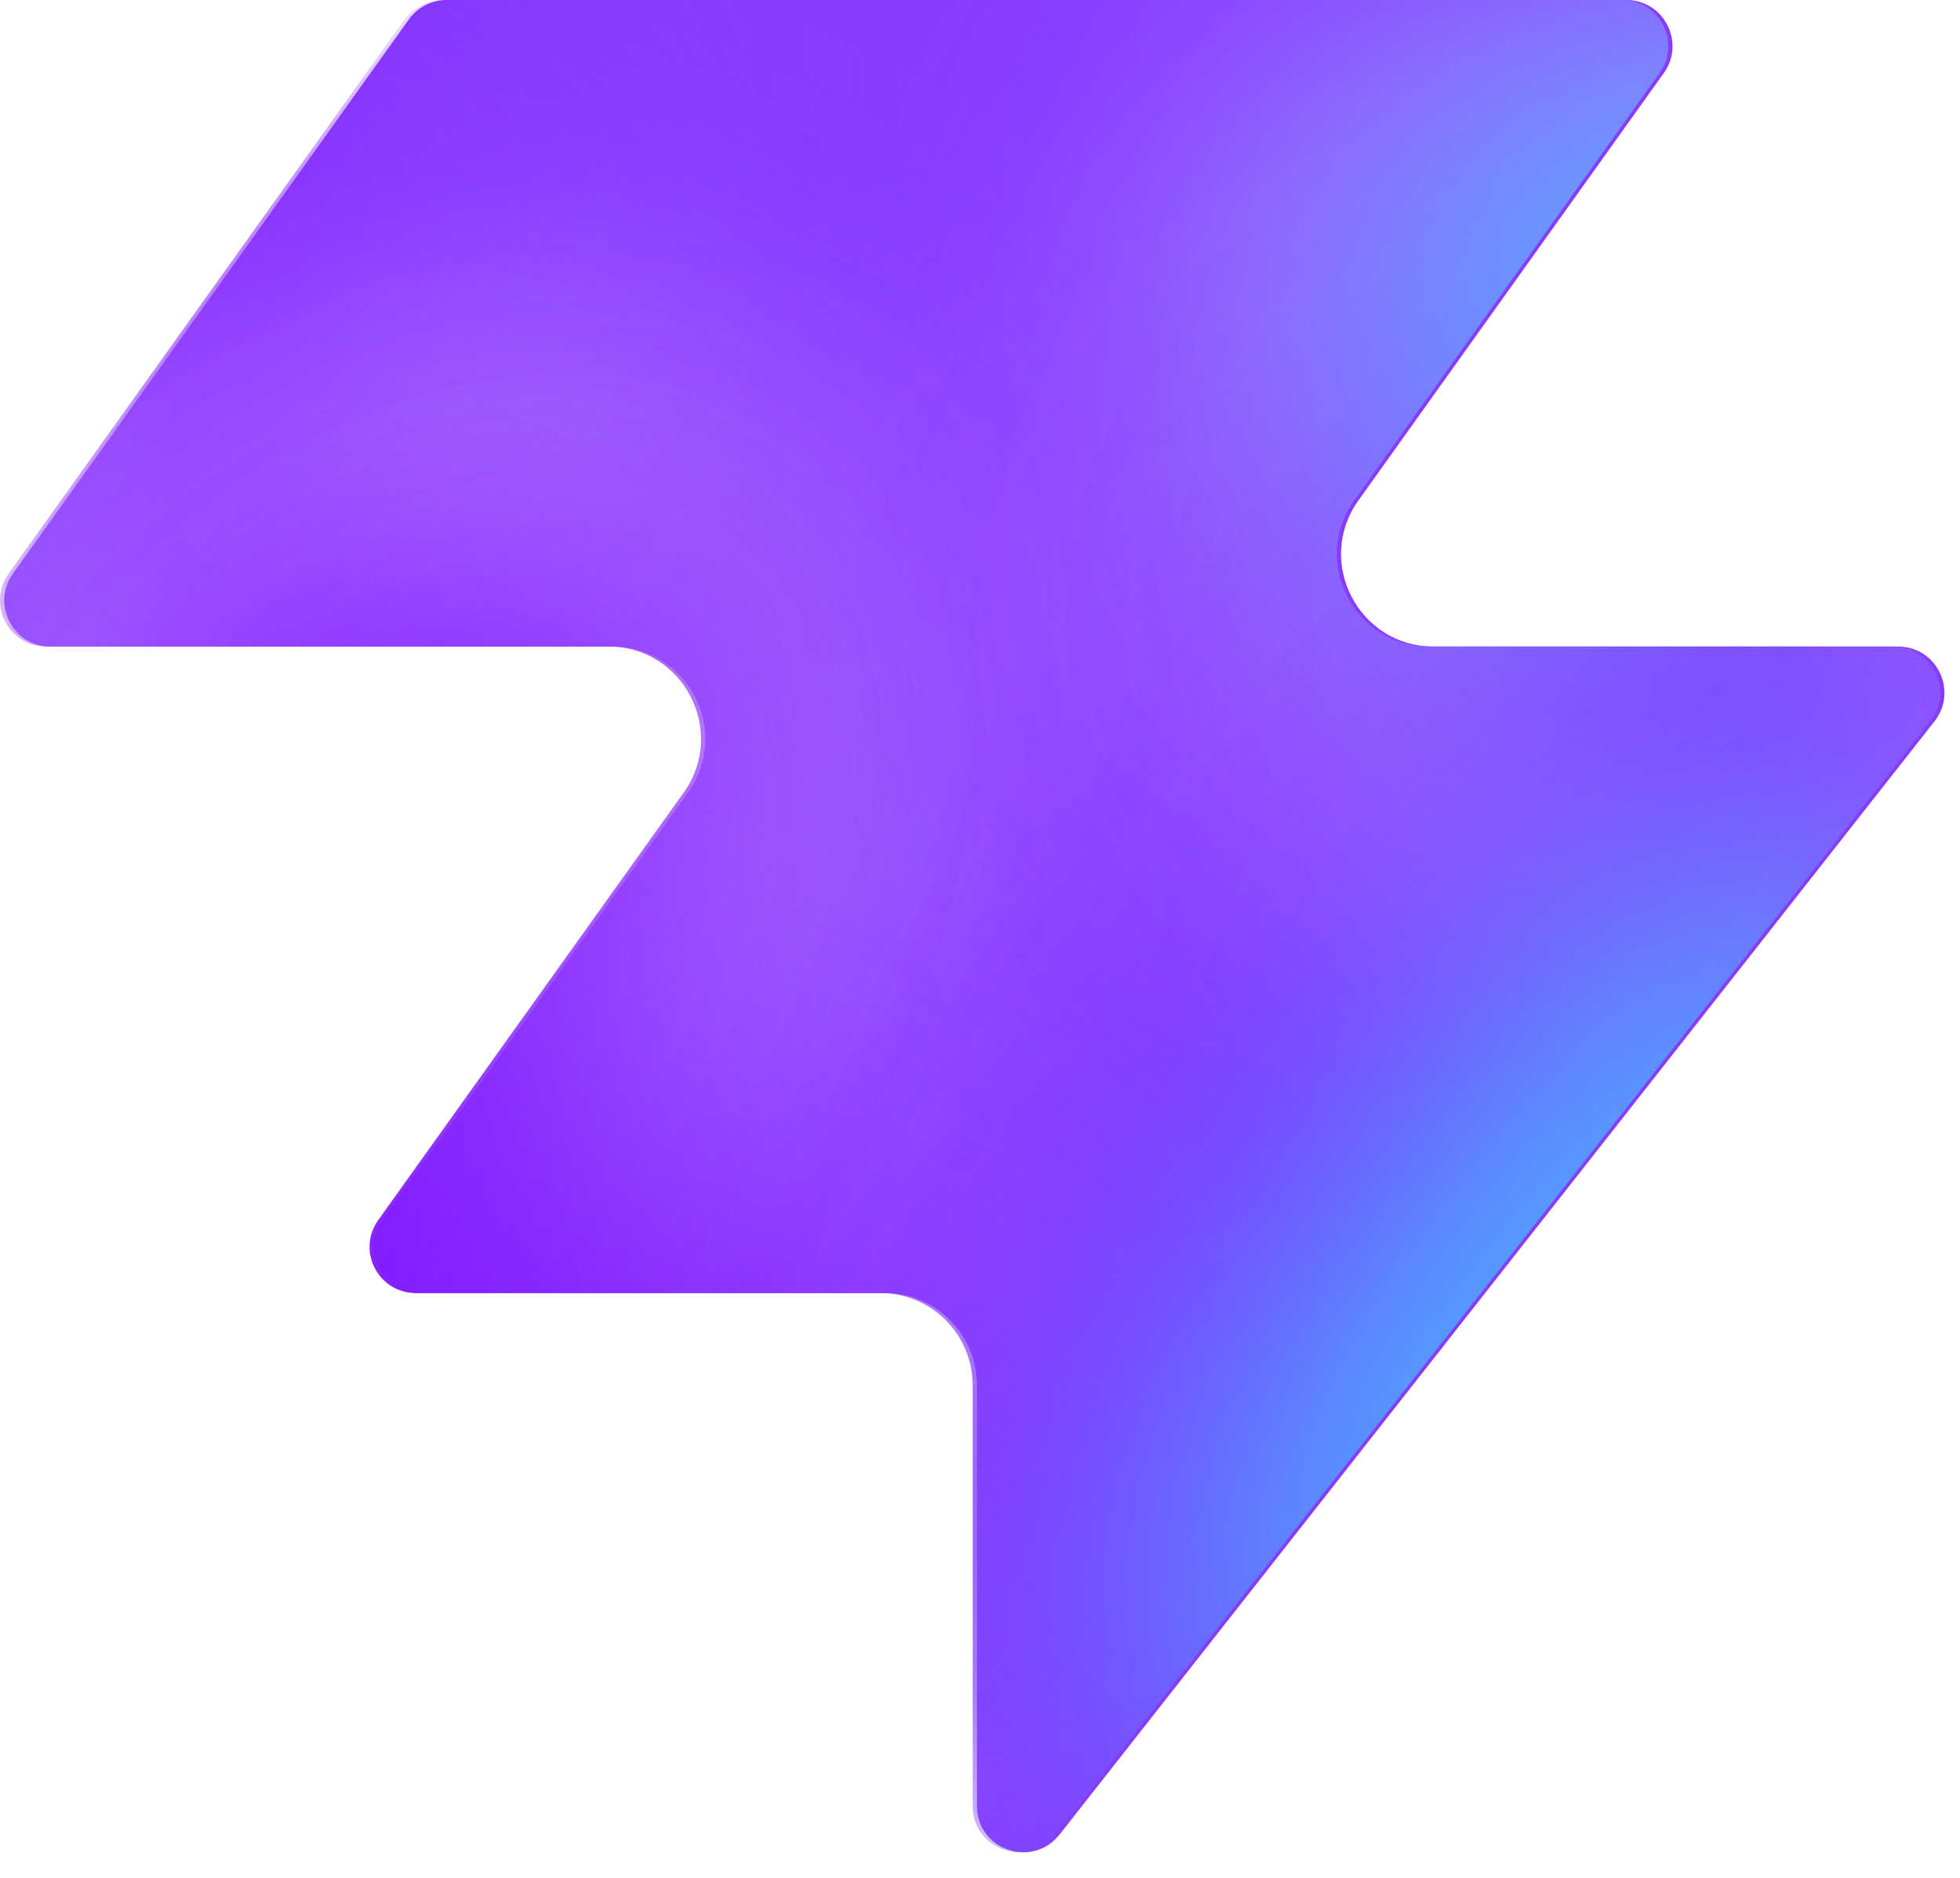
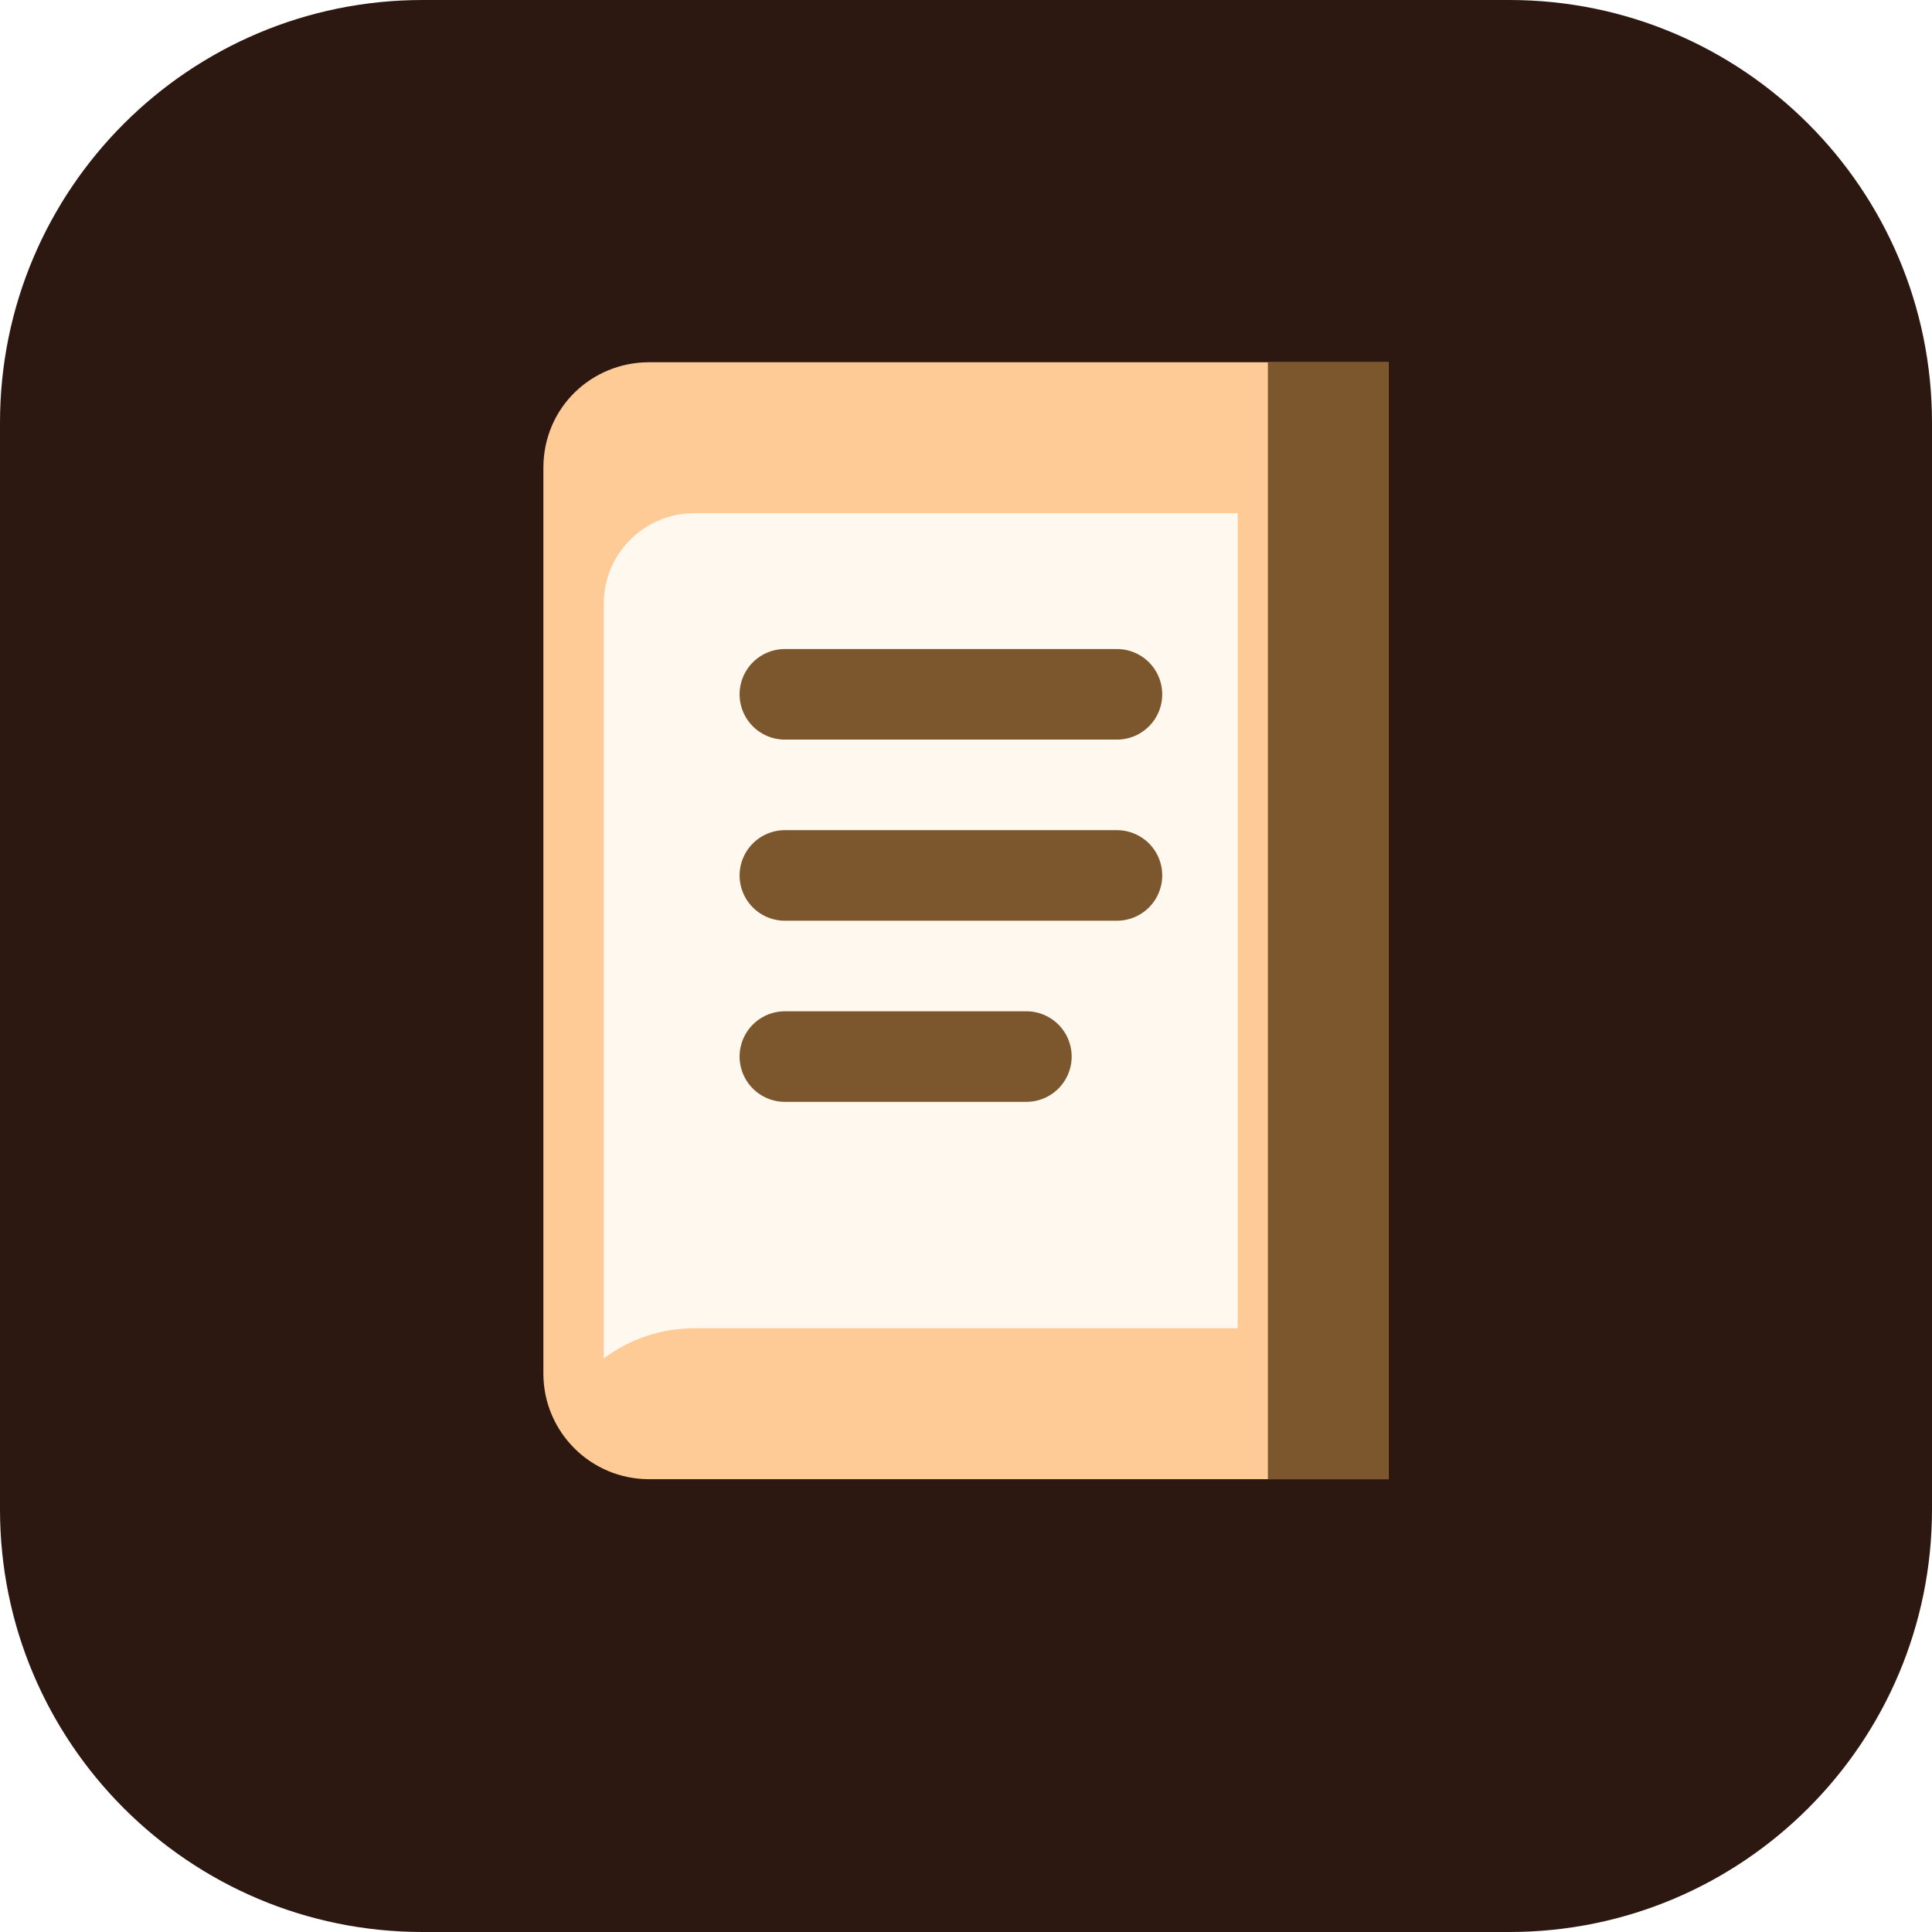
- <svg xmlns="http://www.w3.org/2000/svg" width="48" height="46" fill="none" viewBox="0 0 48 46">
-   <path fill="#863bff" d="M25.946 44.938c-.664.845-2.021.375-2.021-.698V33.937a2.26 2.26 0 0 0-2.262-2.262H10.287c-.92 0-1.456-1.04-.92-1.788l7.48-10.471c1.07-1.497 0-3.578-1.842-3.578H1.237c-.92 0-1.456-1.04-.92-1.788L10.013.474c.214-.297.556-.474.92-.474h28.894c.92 0 1.456 1.04.92 1.788l-7.48 10.471c-1.07 1.498 0 3.579 1.842 3.579h11.377c.943 0 1.473 1.088.89 1.83L25.947 44.94z" style="fill:#863bff;fill:color(display-p3 .525 .23 1);fill-opacity:1" />
-   <mask id="a" width="48" height="46" x="0" y="0" maskUnits="userSpaceOnUse" style="mask-type:alpha">
-     <path fill="#000" d="M25.842 44.938c-.664.844-2.021.375-2.021-.698V33.937a2.26 2.26 0 0 0-2.262-2.262H10.183c-.92 0-1.456-1.04-.92-1.788l7.48-10.471c1.07-1.498 0-3.579-1.842-3.579H1.133c-.92 0-1.456-1.04-.92-1.787L9.91.473c.214-.297.556-.474.92-.474h28.894c.92 0 1.456 1.04.92 1.788l-7.48 10.471c-1.07 1.498 0 3.578 1.842 3.578h11.377c.943 0 1.473 1.088.89 1.832L25.843 44.94z" style="fill:#000;fill-opacity:1" />
-   </mask>
-   <g mask="url(#a)">
-     <g filter="url(#b)">
-       <ellipse cx="5.508" cy="14.704" fill="#ede6ff" rx="5.508" ry="14.704" style="fill:#ede6ff;fill:color(display-p3 .927 .903 1);fill-opacity:1" transform="matrix(.00324 1 1 -.00324 -4.47 31.516)" />
-     </g>
-     <g filter="url(#c)">
-       <ellipse cx="10.399" cy="29.851" fill="#ede6ff" rx="10.399" ry="29.851" style="fill:#ede6ff;fill:color(display-p3 .927 .903 1);fill-opacity:1" transform="matrix(.00324 1 1 -.00324 -39.328 7.883)" />
-     </g>
-     <g filter="url(#d)">
-       <ellipse cx="5.508" cy="30.487" fill="#7e14ff" rx="5.508" ry="30.487" style="fill:#7e14ff;fill:color(display-p3 .492 .077 1);fill-opacity:1" transform="rotate(89.814 -25.913 -14.639)scale(1 -1)" />
-     </g>
-     <g filter="url(#e)">
-       <ellipse cx="5.508" cy="30.599" fill="#7e14ff" rx="5.508" ry="30.599" style="fill:#7e14ff;fill:color(display-p3 .492 .077 1);fill-opacity:1" transform="rotate(89.814 -32.644 -3.334)scale(1 -1)" />
-     </g>
-     <g filter="url(#f)">
-       <ellipse cx="5.508" cy="30.599" fill="#7e14ff" rx="5.508" ry="30.599" style="fill:#7e14ff;fill:color(display-p3 .492 .077 1);fill-opacity:1" transform="matrix(.00324 1 1 -.00324 -34.34 30.47)" />
-     </g>
-     <g filter="url(#g)">
-       <ellipse cx="14.072" cy="22.078" fill="#ede6ff" rx="14.072" ry="22.078" style="fill:#ede6ff;fill:color(display-p3 .927 .903 1);fill-opacity:1" transform="rotate(93.35 24.506 48.493)scale(-1 1)" />
-     </g>
-     <g filter="url(#h)">
-       <ellipse cx="3.47" cy="21.501" fill="#7e14ff" rx="3.47" ry="21.501" style="fill:#7e14ff;fill:color(display-p3 .492 .077 1);fill-opacity:1" transform="rotate(89.009 28.708 47.59)scale(-1 1)" />
-     </g>
-     <g filter="url(#i)">
-       <ellipse cx="3.47" cy="21.501" fill="#7e14ff" rx="3.47" ry="21.501" style="fill:#7e14ff;fill:color(display-p3 .492 .077 1);fill-opacity:1" transform="rotate(89.009 28.708 47.59)scale(-1 1)" />
-     </g>
-     <g filter="url(#j)">
-       <ellipse cx=".387" cy="8.972" fill="#7e14ff" rx="4.407" ry="29.108" style="fill:#7e14ff;fill:color(display-p3 .492 .077 1);fill-opacity:1" transform="rotate(39.51 .387 8.972)" />
-     </g>
-     <g filter="url(#k)">
-       <ellipse cx="47.523" cy="-6.092" fill="#7e14ff" rx="4.407" ry="29.108" style="fill:#7e14ff;fill:color(display-p3 .492 .077 1);fill-opacity:1" transform="rotate(37.892 47.523 -6.092)" />
-     </g>
-     <g filter="url(#l)">
-       <ellipse cx="41.412" cy="6.333" fill="#47bfff" rx="5.971" ry="9.665" style="fill:#47bfff;fill:color(display-p3 .28 .748 1);fill-opacity:1" transform="rotate(37.892 41.412 6.333)" />
-     </g>
-     <g filter="url(#m)">
-       <ellipse cx="-1.879" cy="38.332" fill="#7e14ff" rx="4.407" ry="29.108" style="fill:#7e14ff;fill:color(display-p3 .492 .077 1);fill-opacity:1" transform="rotate(37.892 -1.88 38.332)" />
-     </g>
-     <g filter="url(#n)">
-       <ellipse cx="-1.879" cy="38.332" fill="#7e14ff" rx="4.407" ry="29.108" style="fill:#7e14ff;fill:color(display-p3 .492 .077 1);fill-opacity:1" transform="rotate(37.892 -1.88 38.332)" />
-     </g>
-     <g filter="url(#o)">
-       <ellipse cx="35.651" cy="29.907" fill="#7e14ff" rx="4.407" ry="29.108" style="fill:#7e14ff;fill:color(display-p3 .492 .077 1);fill-opacity:1" transform="rotate(37.892 35.651 29.907)" />
-     </g>
-     <g filter="url(#p)">
-       <ellipse cx="38.418" cy="32.4" fill="#47bfff" rx="5.971" ry="15.297" style="fill:#47bfff;fill:color(display-p3 .28 .748 1);fill-opacity:1" transform="rotate(37.892 38.418 32.4)" />
-     </g>
-   </g>
-   <defs>
-     <filter id="b" width="60.045" height="41.654" x="-19.77" y="16.149" color-interpolation-filters="sRGB" filterUnits="userSpaceOnUse">
-       <feFlood flood-opacity="0" result="BackgroundImageFix" />
-       <feBlend in="SourceGraphic" in2="BackgroundImageFix" result="shape" />
-       <feGaussianBlur result="effect1_foregroundBlur_2002_17158" stdDeviation="7.659" />
-     </filter>
-     <filter id="c" width="90.34" height="51.437" x="-54.613" y="-7.533" color-interpolation-filters="sRGB" filterUnits="userSpaceOnUse">
-       <feFlood flood-opacity="0" result="BackgroundImageFix" />
-       <feBlend in="SourceGraphic" in2="BackgroundImageFix" result="shape" />
-       <feGaussianBlur result="effect1_foregroundBlur_2002_17158" stdDeviation="7.659" />
-     </filter>
-     <filter id="d" width="79.355" height="29.4" x="-49.64" y="2.03" color-interpolation-filters="sRGB" filterUnits="userSpaceOnUse">
-       <feFlood flood-opacity="0" result="BackgroundImageFix" />
-       <feBlend in="SourceGraphic" in2="BackgroundImageFix" result="shape" />
-       <feGaussianBlur result="effect1_foregroundBlur_2002_17158" stdDeviation="4.596" />
-     </filter>
-     <filter id="e" width="79.579" height="29.4" x="-45.045" y="20.029" color-interpolation-filters="sRGB" filterUnits="userSpaceOnUse">
-       <feFlood flood-opacity="0" result="BackgroundImageFix" />
-       <feBlend in="SourceGraphic" in2="BackgroundImageFix" result="shape" />
-       <feGaussianBlur result="effect1_foregroundBlur_2002_17158" stdDeviation="4.596" />
-     </filter>
-     <filter id="f" width="79.579" height="29.4" x="-43.513" y="21.178" color-interpolation-filters="sRGB" filterUnits="userSpaceOnUse">
-       <feFlood flood-opacity="0" result="BackgroundImageFix" />
-       <feBlend in="SourceGraphic" in2="BackgroundImageFix" result="shape" />
-       <feGaussianBlur result="effect1_foregroundBlur_2002_17158" stdDeviation="4.596" />
-     </filter>
-     <filter id="g" width="74.749" height="58.852" x="15.756" y="-17.901" color-interpolation-filters="sRGB" filterUnits="userSpaceOnUse">
-       <feFlood flood-opacity="0" result="BackgroundImageFix" />
-       <feBlend in="SourceGraphic" in2="BackgroundImageFix" result="shape" />
-       <feGaussianBlur result="effect1_foregroundBlur_2002_17158" stdDeviation="7.659" />
-     </filter>
-     <filter id="h" width="61.377" height="25.362" x="23.548" y="2.284" color-interpolation-filters="sRGB" filterUnits="userSpaceOnUse">
-       <feFlood flood-opacity="0" result="BackgroundImageFix" />
-       <feBlend in="SourceGraphic" in2="BackgroundImageFix" result="shape" />
-       <feGaussianBlur result="effect1_foregroundBlur_2002_17158" stdDeviation="4.596" />
-     </filter>
-     <filter id="i" width="61.377" height="25.362" x="23.548" y="2.284" color-interpolation-filters="sRGB" filterUnits="userSpaceOnUse">
-       <feFlood flood-opacity="0" result="BackgroundImageFix" />
-       <feBlend in="SourceGraphic" in2="BackgroundImageFix" result="shape" />
-       <feGaussianBlur result="effect1_foregroundBlur_2002_17158" stdDeviation="4.596" />
-     </filter>
-     <filter id="j" width="56.045" height="63.649" x="-27.636" y="-22.853" color-interpolation-filters="sRGB" filterUnits="userSpaceOnUse">
-       <feFlood flood-opacity="0" result="BackgroundImageFix" />
-       <feBlend in="SourceGraphic" in2="BackgroundImageFix" result="shape" />
-       <feGaussianBlur result="effect1_foregroundBlur_2002_17158" stdDeviation="4.596" />
-     </filter>
-     <filter id="k" width="54.814" height="64.646" x="20.116" y="-38.415" color-interpolation-filters="sRGB" filterUnits="userSpaceOnUse">
-       <feFlood flood-opacity="0" result="BackgroundImageFix" />
-       <feBlend in="SourceGraphic" in2="BackgroundImageFix" result="shape" />
-       <feGaussianBlur result="effect1_foregroundBlur_2002_17158" stdDeviation="4.596" />
-     </filter>
-     <filter id="l" width="33.541" height="35.313" x="24.641" y="-11.323" color-interpolation-filters="sRGB" filterUnits="userSpaceOnUse">
-       <feFlood flood-opacity="0" result="BackgroundImageFix" />
-       <feBlend in="SourceGraphic" in2="BackgroundImageFix" result="shape" />
-       <feGaussianBlur result="effect1_foregroundBlur_2002_17158" stdDeviation="4.596" />
-     </filter>
-     <filter id="m" width="54.814" height="64.646" x="-29.286" y="6.009" color-interpolation-filters="sRGB" filterUnits="userSpaceOnUse">
-       <feFlood flood-opacity="0" result="BackgroundImageFix" />
-       <feBlend in="SourceGraphic" in2="BackgroundImageFix" result="shape" />
-       <feGaussianBlur result="effect1_foregroundBlur_2002_17158" stdDeviation="4.596" />
-     </filter>
-     <filter id="n" width="54.814" height="64.646" x="-29.286" y="6.009" color-interpolation-filters="sRGB" filterUnits="userSpaceOnUse">
-       <feFlood flood-opacity="0" result="BackgroundImageFix" />
-       <feBlend in="SourceGraphic" in2="BackgroundImageFix" result="shape" />
-       <feGaussianBlur result="effect1_foregroundBlur_2002_17158" stdDeviation="4.596" />
-     </filter>
-     <filter id="o" width="54.814" height="64.646" x="8.244" y="-2.416" color-interpolation-filters="sRGB" filterUnits="userSpaceOnUse">
-       <feFlood flood-opacity="0" result="BackgroundImageFix" />
-       <feBlend in="SourceGraphic" in2="BackgroundImageFix" result="shape" />
-       <feGaussianBlur result="effect1_foregroundBlur_2002_17158" stdDeviation="4.596" />
-     </filter>
-     <filter id="p" width="39.409" height="43.623" x="18.713" y="10.588" color-interpolation-filters="sRGB" filterUnits="userSpaceOnUse">
-       <feFlood flood-opacity="0" result="BackgroundImageFix" />
-       <feBlend in="SourceGraphic" in2="BackgroundImageFix" result="shape" />
-       <feGaussianBlur result="effect1_foregroundBlur_2002_17158" stdDeviation="4.596" />
-     </filter>
-   </defs>
+ <svg xmlns="http://www.w3.org/2000/svg" viewBox="0 0 64 64" role="img" aria-label="BookShare">
+   <rect width="64" height="64" rx="14" fill="#2c1810" />
+   <path d="M18 15.5c0-2 1.6-3.5 3.5-3.5H46v37H21.5A3.5 3.5 0 0 1 18 45.5v-30Z" fill="#fecb97" />
+   <path d="M23 17h18v27H23a5 5 0 0 0-3 1V20a3 3 0 0 1 3-3Z" fill="#fff8ef" />
+   <path d="M26 23h11M26 29h11M26 35h8" stroke="#7c572d" stroke-width="3" stroke-linecap="round" />
+   <path d="M42 12h4v37h-4z" fill="#7c572d" />
</svg>
